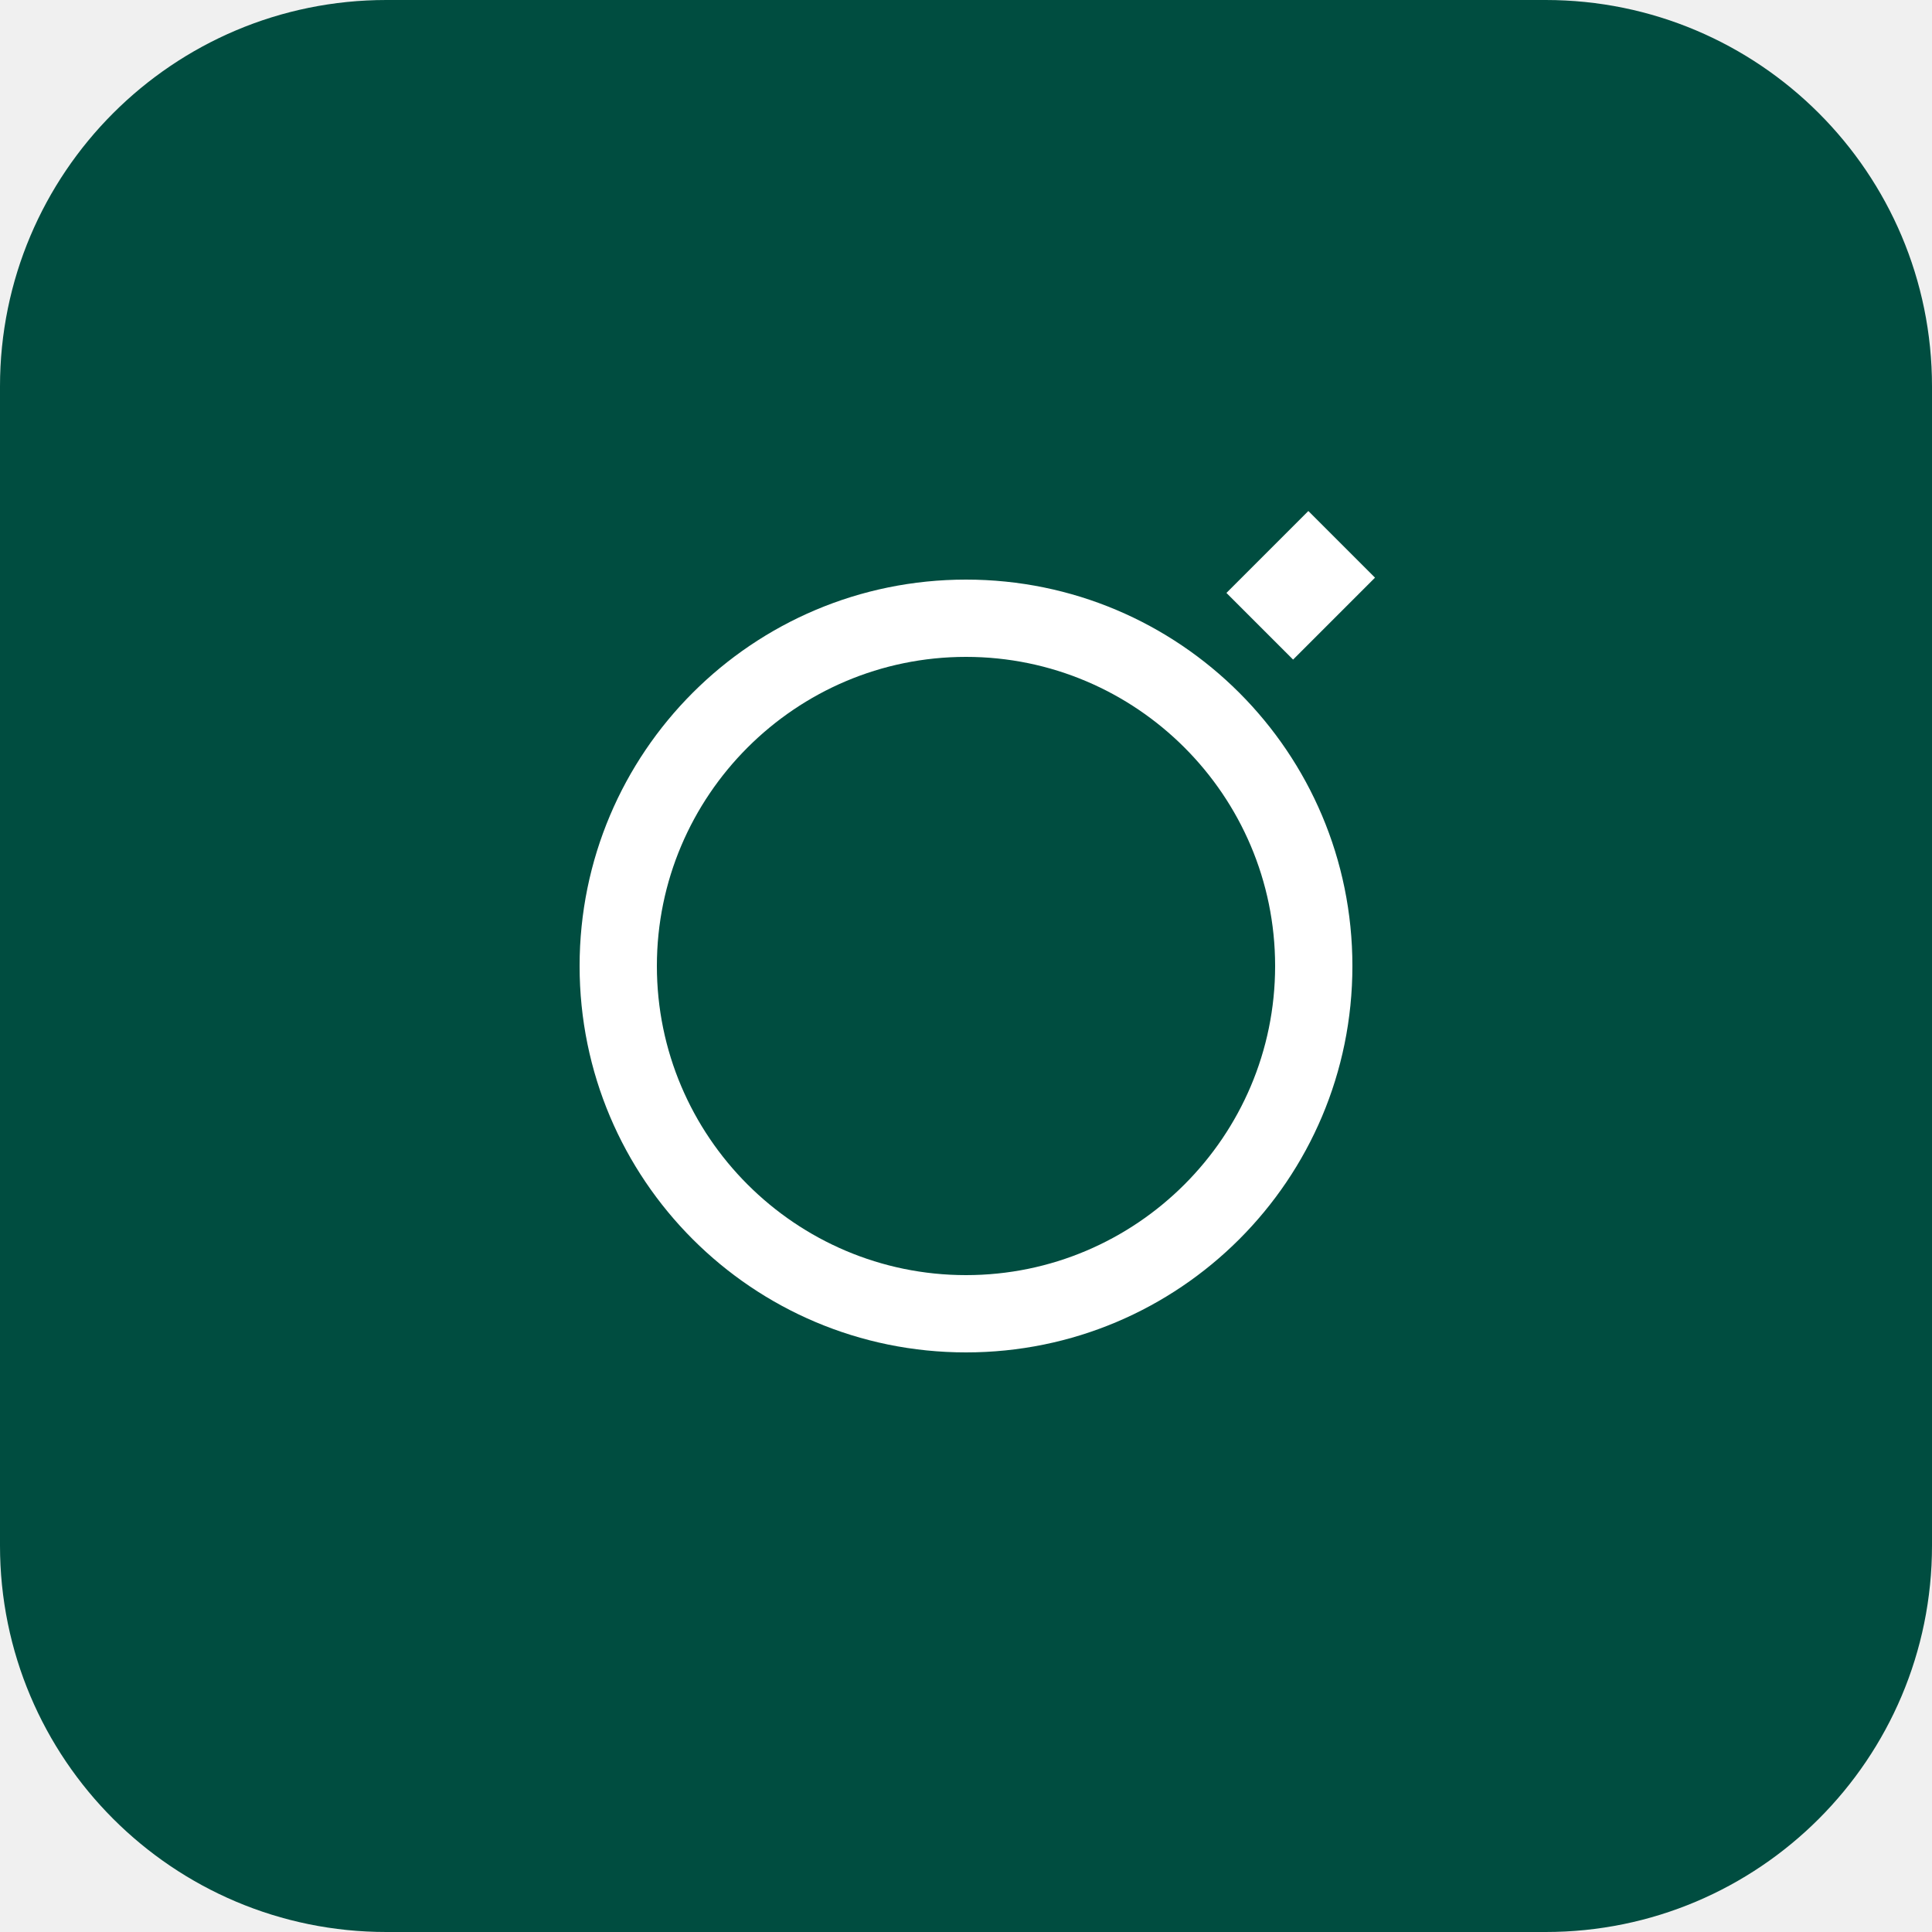
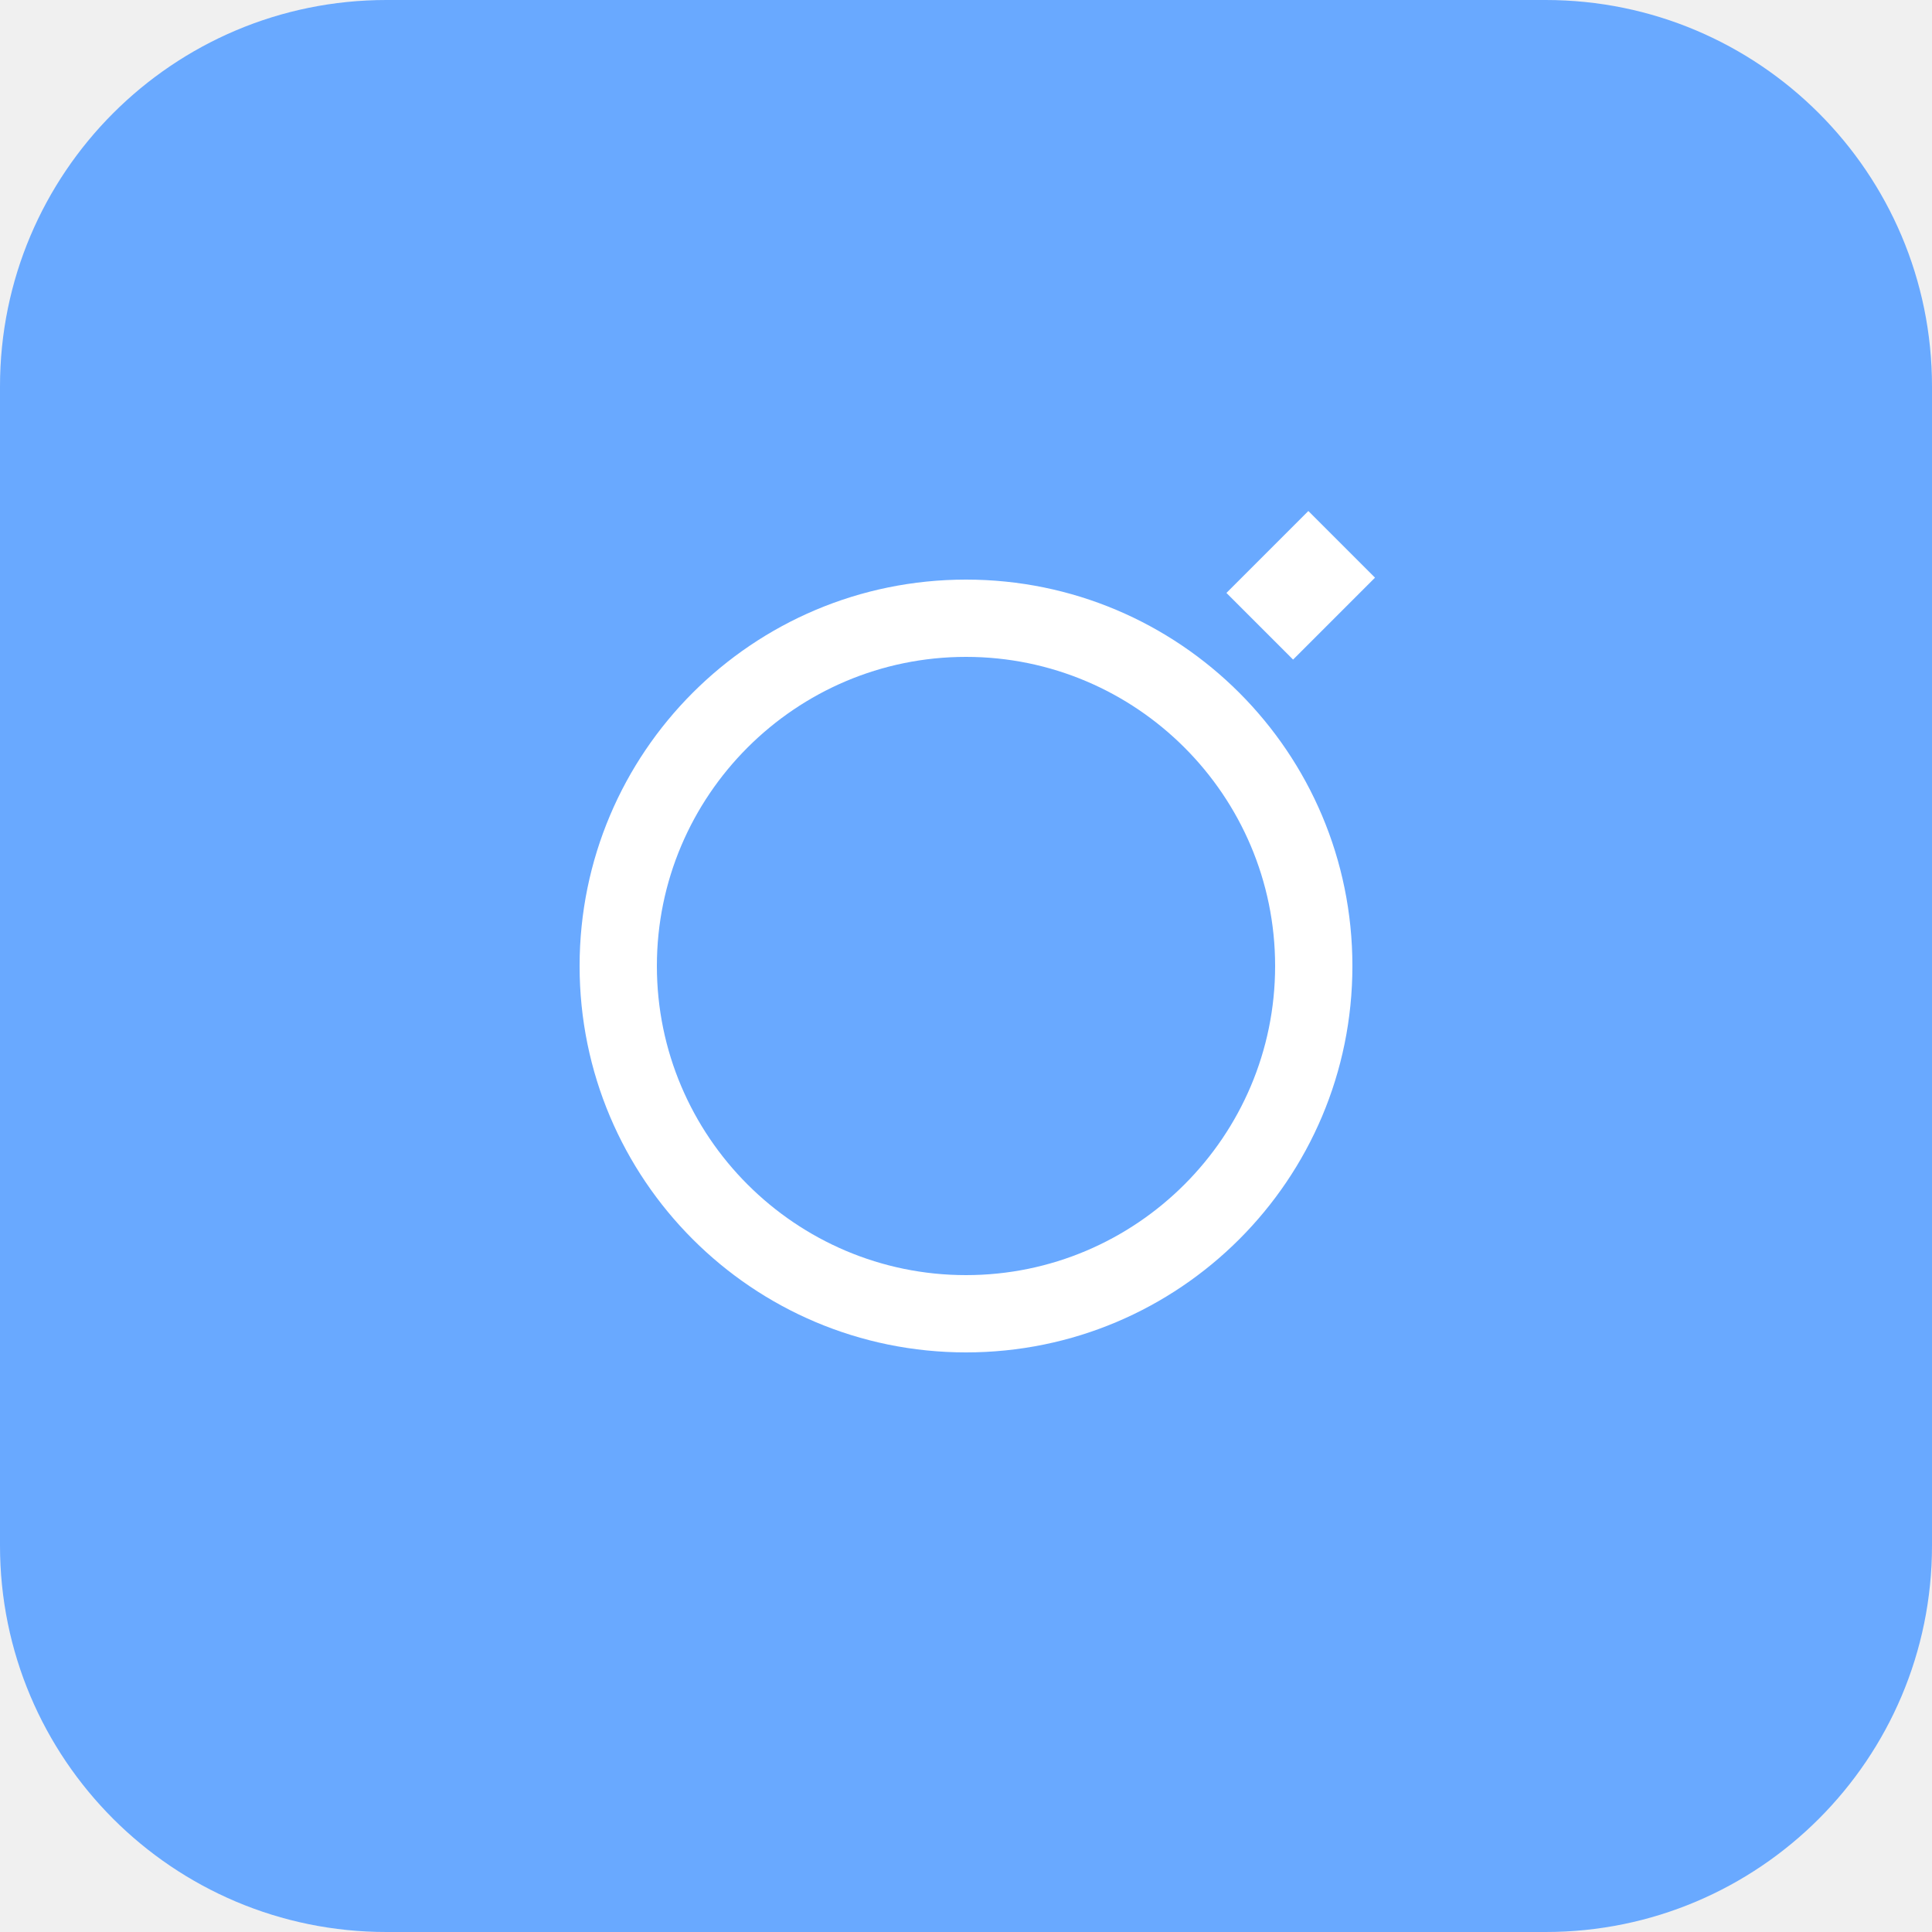
<svg xmlns="http://www.w3.org/2000/svg" width="100" height="100" viewBox="0 0 100 100">
-   <rect width="100" height="100" rx="20" ry="20" fill="#004d40" />
+   <rect width="100" height="100" rx="20" ry="20" fill="#69A9FF" />
  <path d="M50 30c-11.05 0-20 8.95-20 20s8.95 20 20 20 20-8.95 20-20-8.95-20-20-20zm0 36c-8.82 0-16-7.18-16-16s7.18-16 16-16 16 7.18 16 16-7.18 16-16 16zm16.93-31.86l-3.45-3.45 4.24-4.24 3.45 3.45-4.24 4.24z" fill="#FFFFFF" />
</svg>
